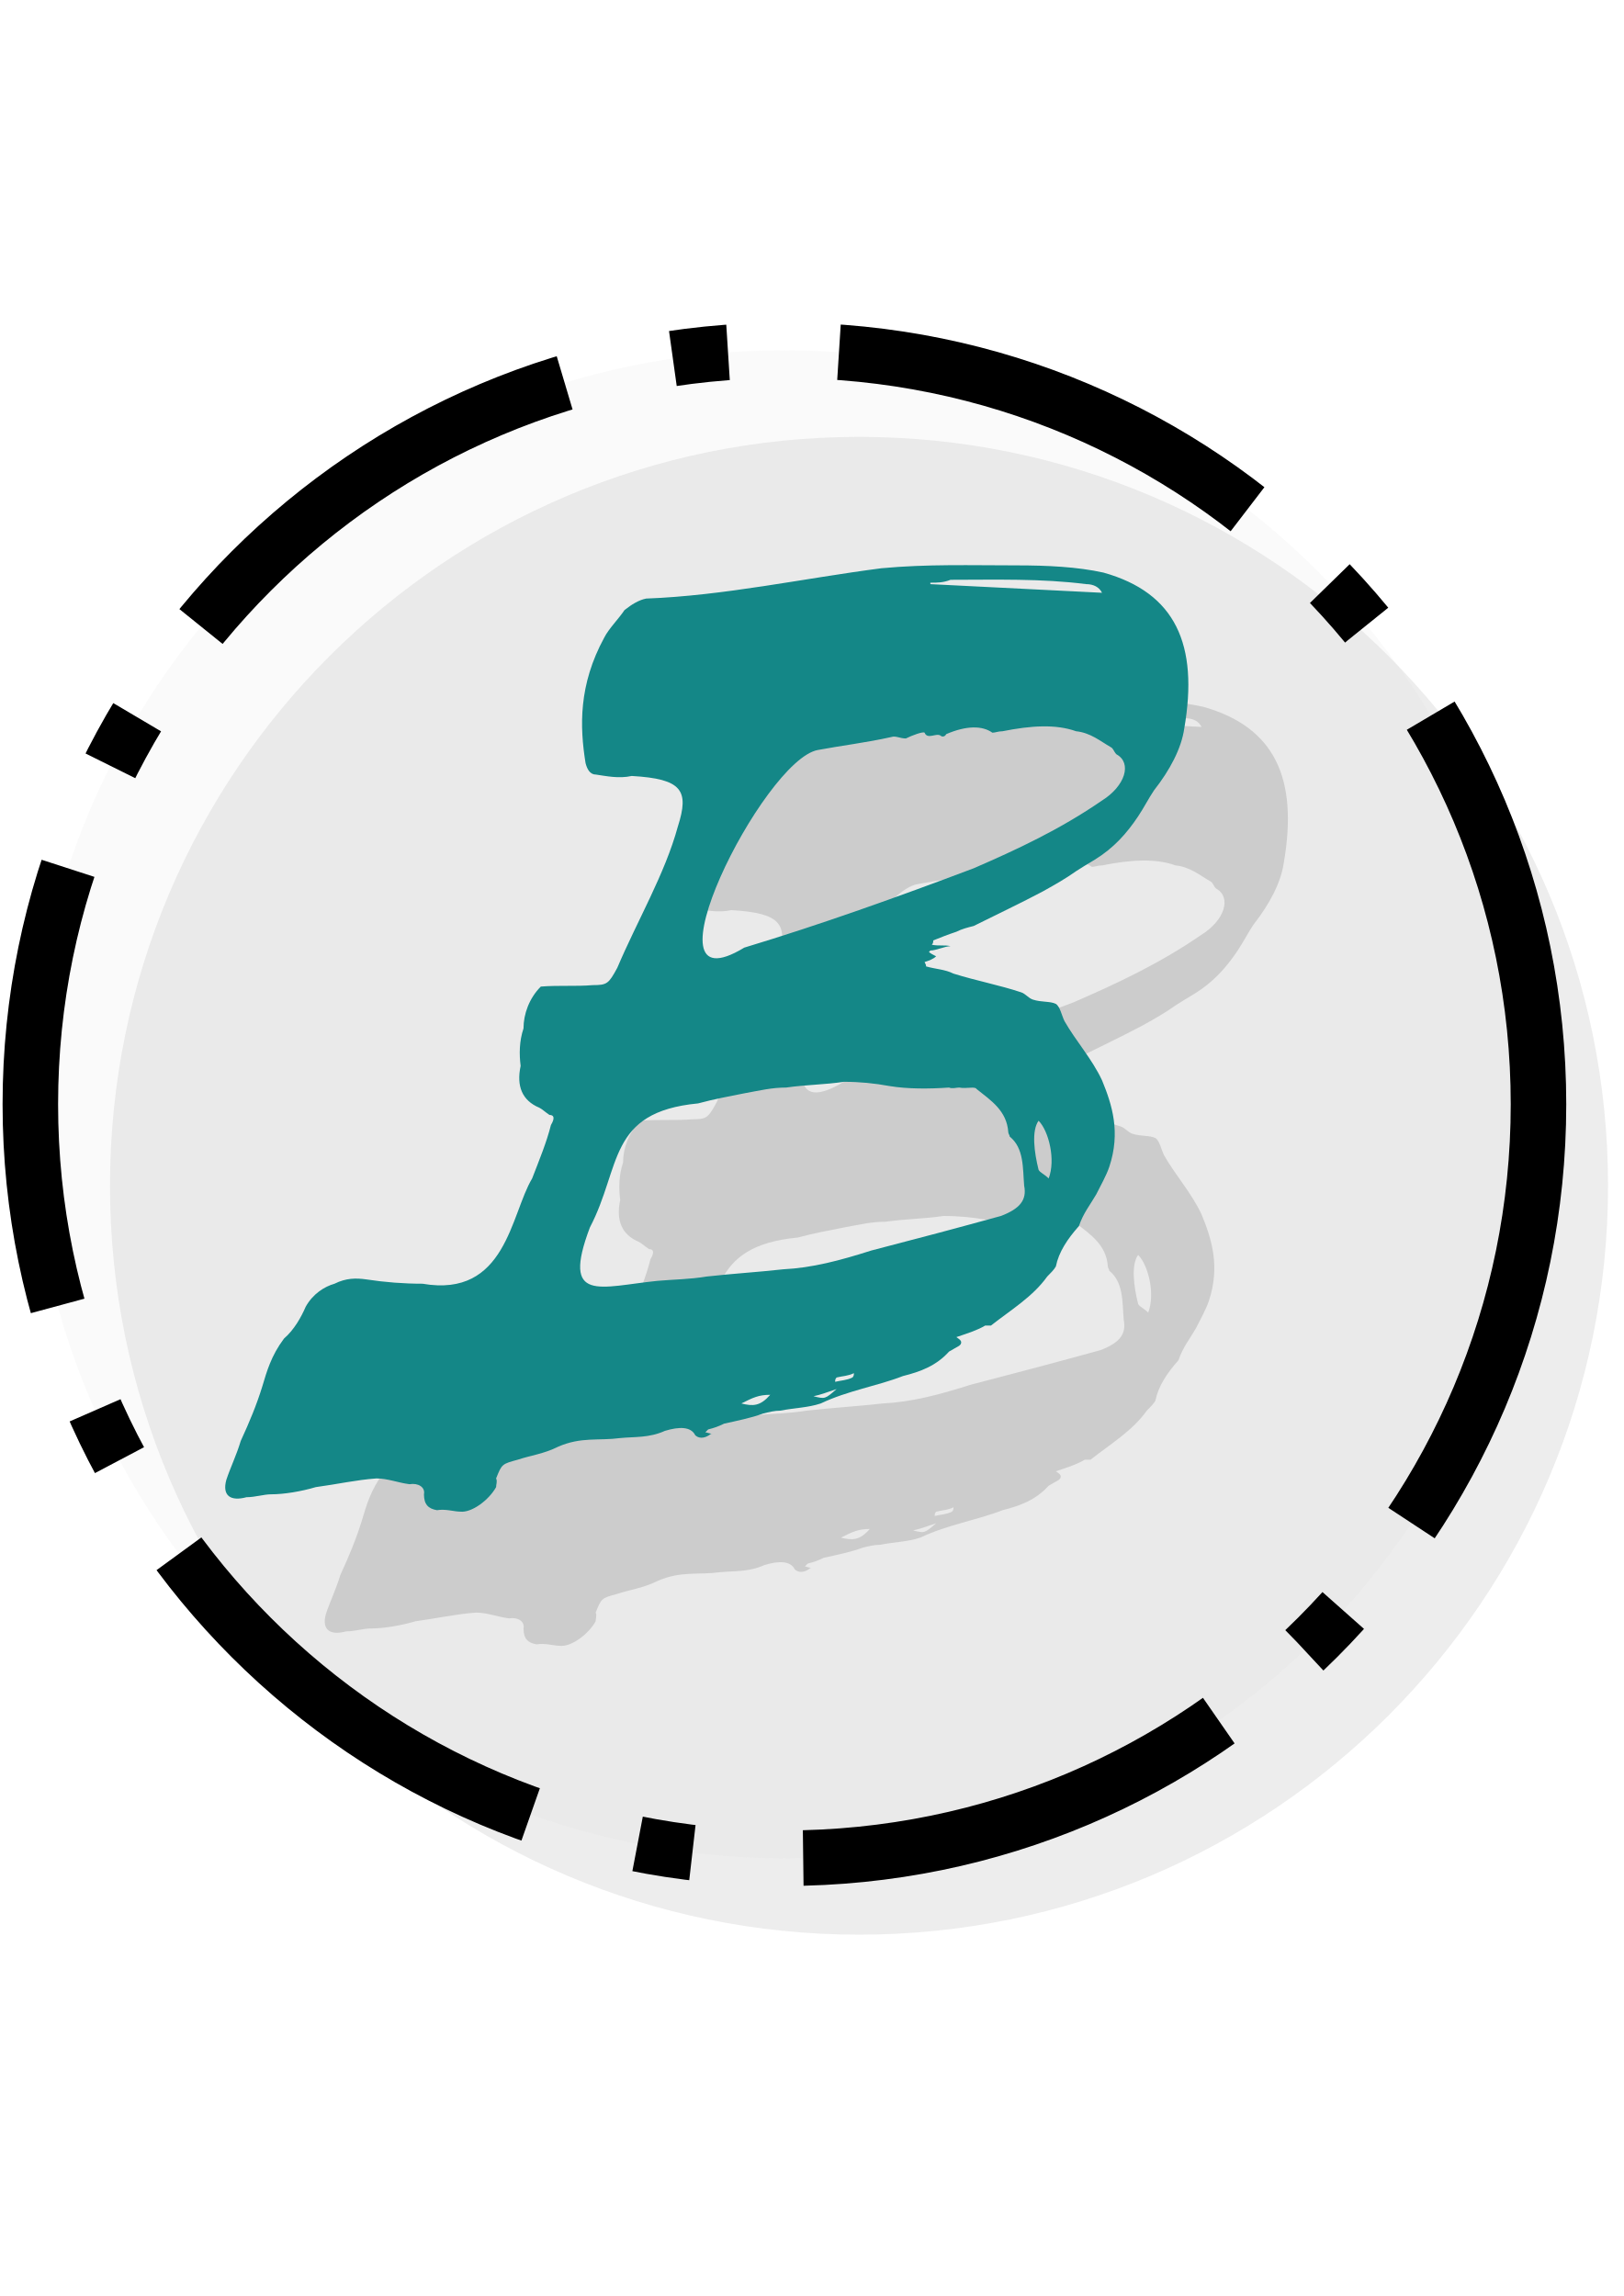
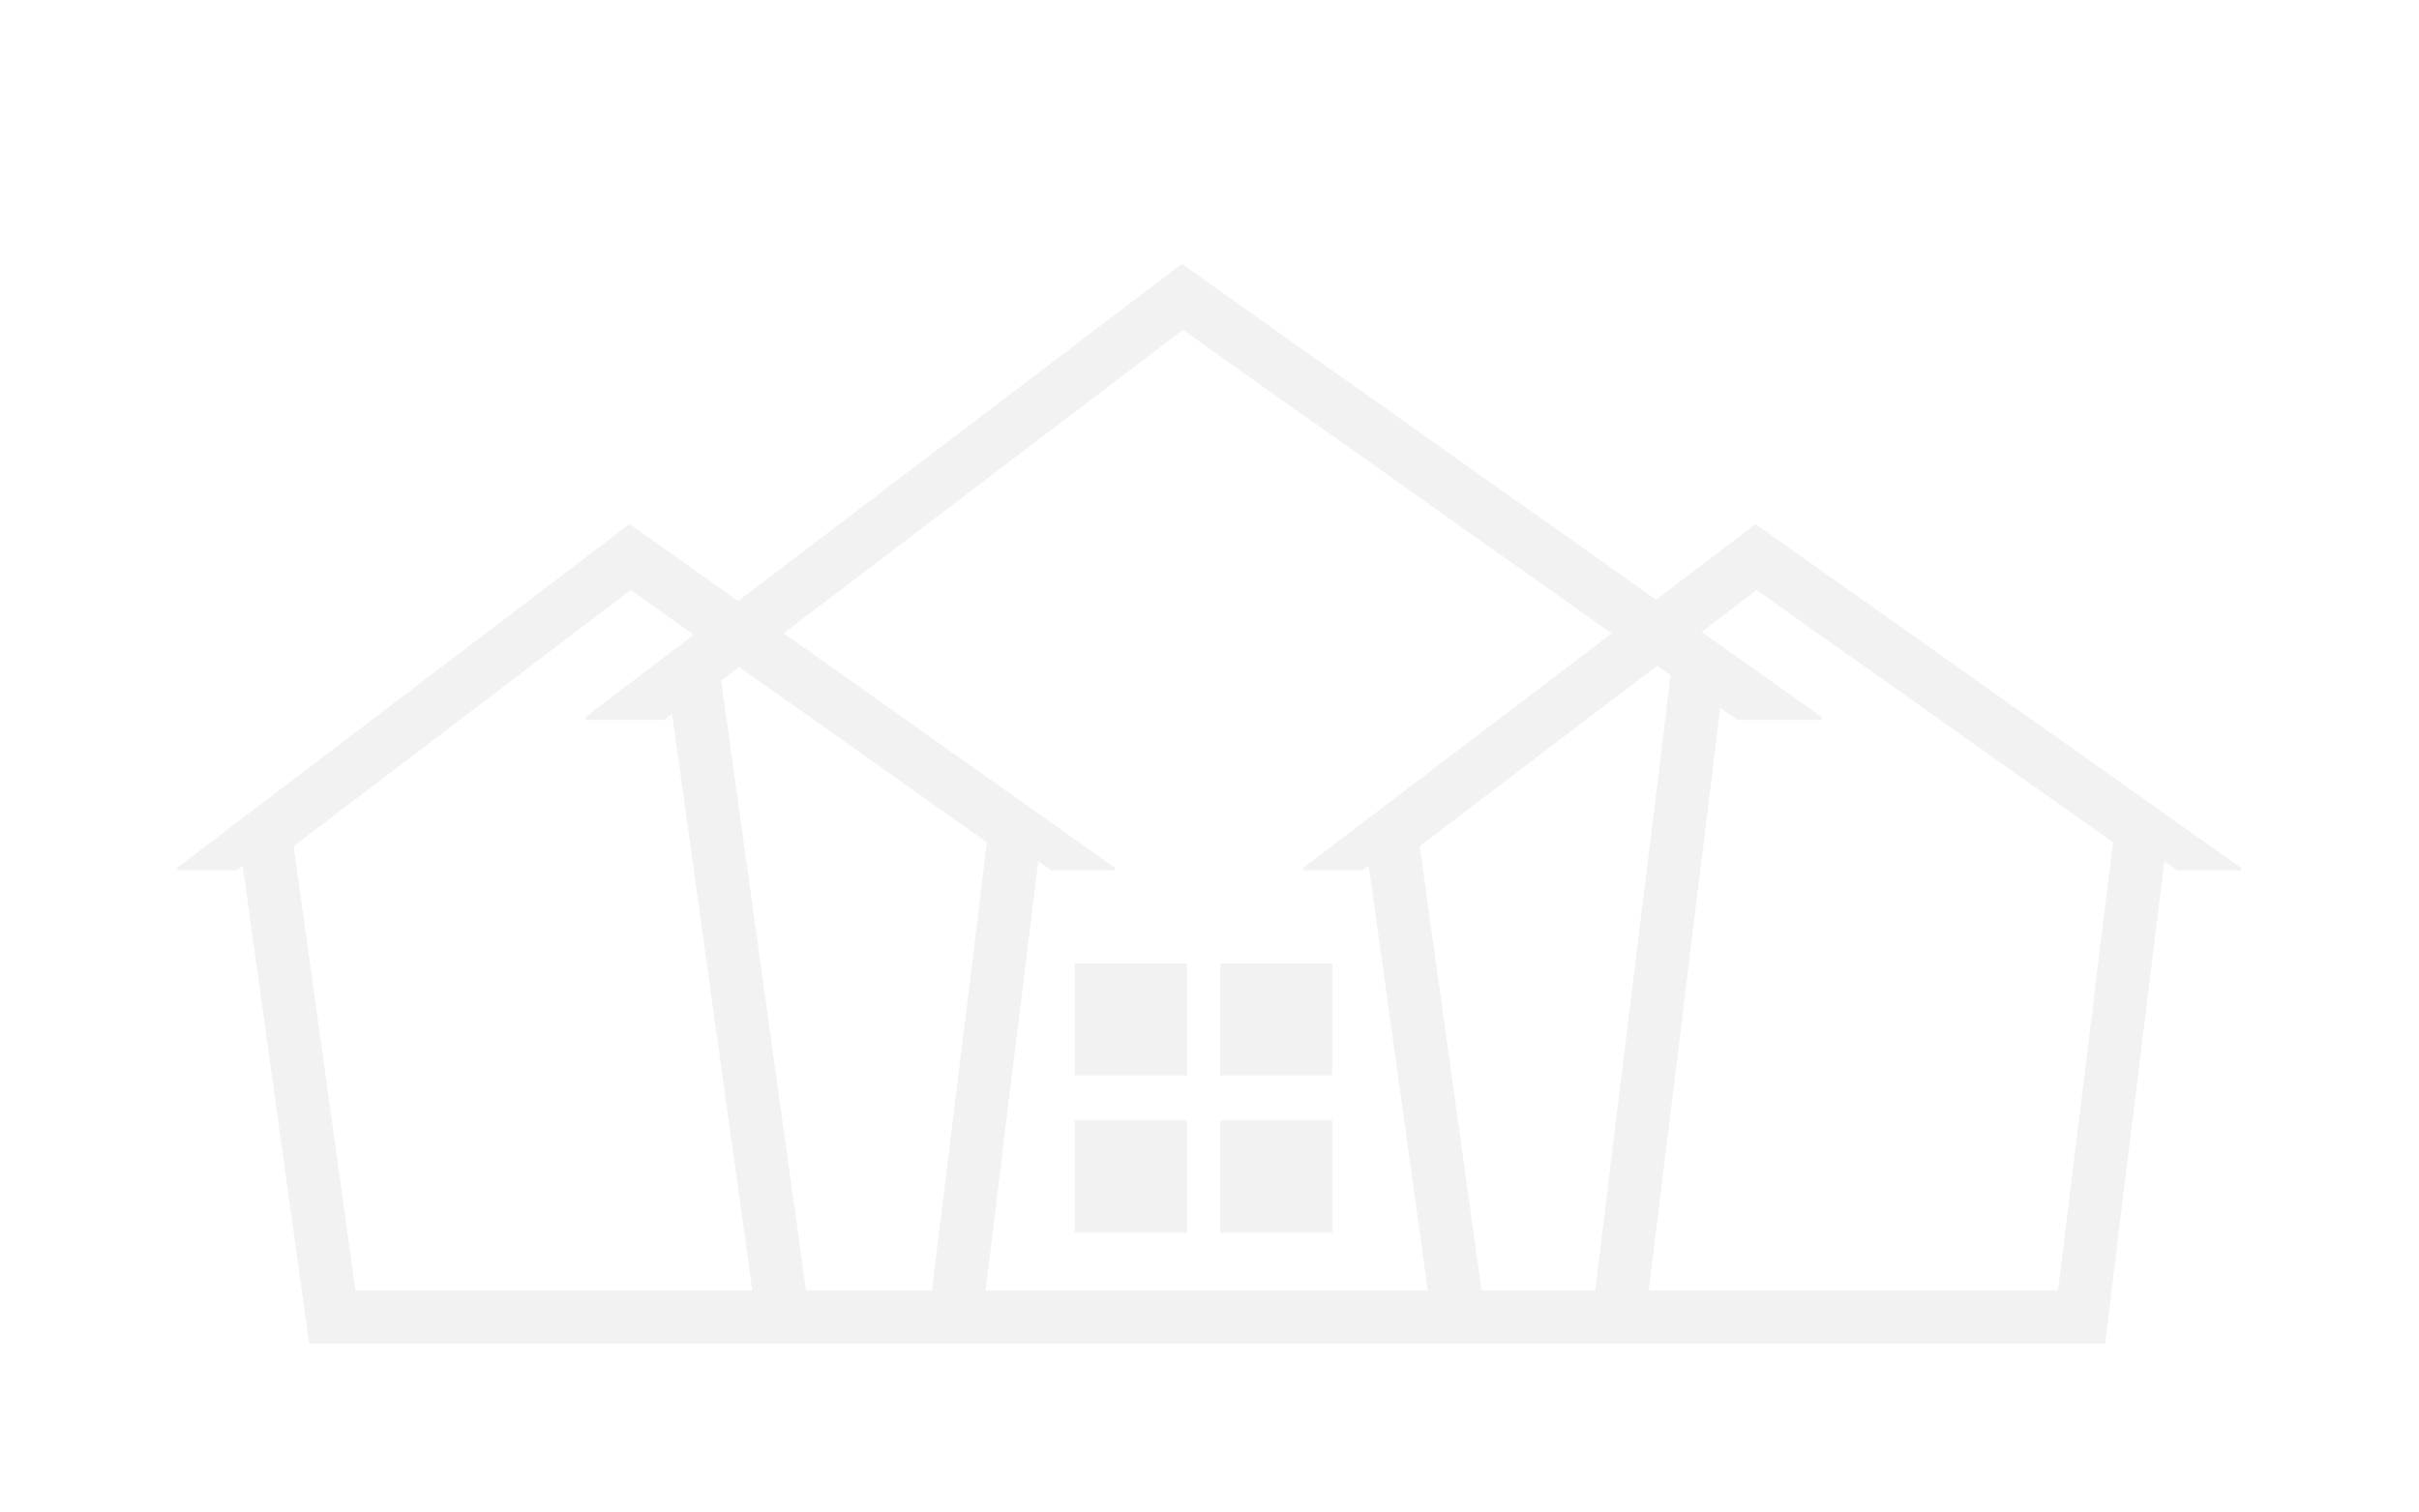
- <svg xmlns="http://www.w3.org/2000/svg" width="210mm" height="297mm" viewBox="0 0 210 297" version="1.1" id="svg3727">
-   <defs id="defs3721">
-     <clipPath clipPathUnits="userSpaceOnUse" id="clipPath3514">
-       <path d="m 1525.77,1637.28 c -32.95,38.13 -59.17,80.93 -77.96,128.88 -9.38,23.88 -17.2,48.75 -22.86,74.55 -5.63,25.79 -9.47,52.36 -11.58,79.37 -4.45,54.01 -0.83,109.95 7.9,165.28 9.34,55.35 24.02,110.26 43.81,162.94 19.45,52.78 43.83,103.31 71.17,150.64 13.97,23.9 27.81,45.85 42.96,67.01 15.07,21.18 31.01,41.42 47.55,60.51 66.17,76.56 141.94,133.45 211.79,162.05 15.51,6.51 29.66,11.36 42.61,15.61 6.46,1.74 12.65,3.98 18.51,5.3 2.95,0.81 5.82,1.62 8.62,2.39 2.8,0.65 5.53,1.29 8.17,1.9 21.28,5.17 38.32,8.14 51.38,12.14 6.48,1.61 11.95,3.62 16.38,5.99 1.02,0.61 2.18,1.19 3.49,1.69 1.22,0.53 2.33,1.1 3.34,1.7 2.04,1.2 3.68,2.51 4.93,3.94 l 0.28,0.5 c 1.01,-0.02 2.01,0.04 3.02,0.01 11.86,1.85 20.36,14.69 27.41,30.27 -17.65,5.8 -35.75,9.28 -54.06,10.89 -3.81,2.59 -7.96,5.17 -12.68,7.94 -1.11,0.59 -2.49,1.13 -3.66,1.72 22.77,2.58 45.45,2.79 68.21,-1.94 2.87,-0.93 5.79,-1.89 8.72,-2.84 1.12,2.96 2.16,5.88 3.19,8.78 21.04,-3.14 52.62,-4.22 91.09,-7.97 40.9,-3.88 89.39,-10.93 139.44,-23.51 50.13,-12.23 101.21,-31.28 147.44,-53.99 46.23,-22.77 86.77,-50.42 117.61,-76.97 42.03,-37.07 78.85,-79.48 110.12,-125.27 15.19,-23.34 29.58,-47.33 42.06,-72.53 12.19,-25.35 23.87,-51.1 32.91,-78.11 37.69,-107.28 49.5,-226.27 34.84,-341.51 -14.36,-115.26 -55.8,-226.63 -119.86,-317.42 -16.02,-22.67 -33.1,-44.34 -51.86,-64.1 -8.98,-10.22 -19.11,-19.46 -28.72,-29.07 -4.99,-4.64 -10.18,-9.07 -15.23,-13.62 l -7.61,-6.79 -7.97,-6.4 c -20.79,-17.51 -43.38,-32.85 -66.21,-47.4 -23,-14.36 -47.06,-26.93 -71.4,-38.44 -142.19,-66.05 -306.44,-89.7 -460.72,-65.78 -77.08,11.95 -151.51,35.85 -218.76,71.7 -68.58,36.65 -130.22,84.06 -177.81,139.96 z M 1729.5,2909.7 c -2.4,-0.9 -4.74,-1.88 -7.13,-2.81 -6.98,-1.06 -13.88,-2.26 -20.96,-3.17 9.42,2.02 18.75,3.99 28.09,5.98 z m 668.33,-143.88 c 31.91,-15.2 63.03,-32.01 92.35,-51.42 29.36,-19.31 57.33,-40.5 83.59,-63.46 26.21,-23.03 50.29,-48.17 72.5,-74.64 5.38,-6.77 11.17,-13.2 16.23,-20.18 l 15.39,-20.77 c 9.6,-14.33 19.4,-28.51 27.97,-43.52 44.91,-73.83 75.05,-156.53 90.31,-241.64 15.29,-85.15 15.86,-172.73 2.69,-257.27 -13.16,-84.55 -40.12,-166.14 -79.45,-239.38 -39.31,-73.35 -90.86,-137.72 -151.99,-189.38 61.65,53.73 112.8,119.75 151.53,194.02 38.72,74.17 64.88,156.02 77.51,240.24 12.65,84.23 11.84,170.91 -3.12,254.97 -14.93,84.04 -44.14,165.46 -87.48,238.44 -8.74,14.95 -18.72,29.06 -28.52,43.31 l -15.66,20.65 c -5.19,6.92 -11.05,13.32 -16.52,20.03 -22.59,26.3 -47.14,51.13 -73.71,73.93 -53.38,45.27 -113.56,83.59 -178.5,112.45 -64.68,29.41 -133.92,49.3 -204.41,60.55 -35.31,5.41 -70.97,8.29 -106.64,8.96 -8.9,-0.04 -17.85,0.43 -26.74,0.03 l -9.74,-0.32 c 0.42,3.54 0.71,7.14 0.9,10.77 121.13,1.87 242.68,-25.12 351.51,-76.37 z m 542.5,-276.51 c 39.72,-94.27 62.91,-192.92 71.55,-291.31 8.31,-98.46 2.28,-196.78 -17.02,-292.07 -19.15,-95.32 -52.61,-187.55 -99,-273.3 -23.25,-42.85 -49.83,-84.05 -79.74,-122.91 -30.05,-38.77 -63.51,-75.2 -99.38,-108.35 -71.84,-66.4 -153.59,-120.71 -241,-161.31 -87.37,-40.76 -180.05,-68.96 -275.11,-84.06 -95.09,-14.9 -192.59,-17 -289.71,-5.2 -97.09,11.7 -193.8,38.4 -285.5,80.43 7.22,0.99 24.69,-1.69 -0.02,13.46 93.01,-40.09 190,-64.79 286.97,-75.39 97.01,-10.7 194.06,-7.9 288.73,7.2 94.71,15.1 186.99,43.4 274.06,84.11 86.95,40.77 168.88,94.37 240.1,161.32 71.53,66.79 131.51,146.33 176.98,232.55 45.4,86.43 76.76,179.68 93.92,275.71 17.2,96.03 19.93,195.08 6.79,293.23 -13.04,98.05 -41.9,195.43 -88.16,285.91 5.44,2.63 16.27,7.88 21.82,10.56 -31.54,66.28 -71.09,129.87 -119.28,187.11 -47.57,57.56 -102.8,108.08 -162.53,151.93 -120,87.03 -258.74,146.41 -405.56,173.78 -61.24,10.32 -119.54,11.43 -172.74,6.28 -53.24,-5.13 -101.36,-16.5 -143.63,-30.77 108.4,12.65 217.93,6.27 323.64,-17.06 105.71,-23.38 207.91,-63.72 301.37,-120.61 93.3,-56.93 177.81,-131 244.99,-220.06 67.25,-89.01 115.34,-191.07 143.73,-297.23 28.55,-106.25 37.59,-216.7 28.61,-325.29 -8.98,-108.6 -35.96,-215.68 -80.89,-315.17 -44.77,-99.36 -108.19,-191.39 -187.53,-266.58 -78.94,-75.25 -171.45,-133.69 -269.39,-174.52 41.11,17.78 81.75,38.9 121.1,63.48 39.31,24.62 77.2,52.9 112.89,84.41 71.52,62.9 133.17,140.14 179.83,224.44 47.02,84.31 79.64,175.68 98.93,267.93 19.28,92.32 25.64,185.63 20.18,275.71 -4.48,64.28 -16.05,127.53 -33.73,188.59 -17.74,61.05 -42.66,119.63 -73.28,174.63 -30.47,55.05 -67.99,106.1 -110.04,151.71 -42.1,45.56 -88.49,86.25 -138.32,120.93 -99.63,69.43 -210.42,118.33 -325.78,145.92 -97.81,23.48 -199.08,32.63 -300.59,25.32 -8.86,2.79 -21.36,0.81 -34.55,-3 l -1.3,-0.36 c -6.21,-0.7 -12.41,-1.19 -18.62,-2 -12.93,-1.65 -25.97,-3.13 -38.93,-5.57 -6.83,-1.18 -13.68,-2.33 -20.51,-3.58 -31.48,-1.13 -63.05,-7.2 -94.08,-15.13 -40.68,-10.43 -80.26,-24.2 -120.64,-33.81 -58.46,-15.21 -107.47,-51.53 -151.91,-90.75 -14.61,-14.69 -30.53,-27.03 -47.88,-41.16 -17.23,-13.91 -35.38,-28.6 -52.82,-45.51 -17.39,-16.88 -34.1,-36.11 -47.48,-58.03 -13.37,-21.83 -23.23,-46.47 -26.66,-71.27 -1.35,-10.98 -0.18,-21.07 2.04,-29.05 0.36,-1.18 0.95,-2.06 1.36,-3.17 -3.53,-5.51 -7.46,-11.6 -11.72,-18.23 -4.21,-6.93 -8.74,-14.39 -13.48,-22.22 -4.83,-7.77 -9.4,-16.16 -14.26,-24.62 -4.9,-8.44 -9.65,-17.19 -14.28,-26.01 -18.76,-35.13 -35.65,-71.19 -45.84,-95.68 -15.26,-35.8 -28.87,-72.28 -40.7,-109.38 -11.67,-37.16 -21.57,-74.93 -29.54,-113.22 -16.08,-76.54 -23.82,-155.5 -21.84,-235.32 1.8,-79.76 14.77,-160.64 39.7,-238.79 24.7,-78.18 63.53,-153.14 112.52,-219.28 48.97,-66.08 107.61,-122.22 170.82,-169.44 31.65,-23.62 64.65,-44.82 98.52,-64.01 8.38,-4.88 17.12,-9.43 25.87,-13.96 8.77,-4.46 17.39,-9.27 26.3,-13.37 17.78,-8.34 35.55,-16.65 53.75,-23.85 145.14,-59 301.31,-80.5 453.41,-68.9 152.16,11.8 301.61,56.3 435.29,133.32 33.53,19.04 65.54,40.93 96.72,63.95 30.91,23.5 60.5,48.9 88.55,76.09 55.74,54.86 104.78,117.14 144.12,184.08 79.27,133.96 124.22,284.95 135.02,438.49 10.52,153.49 -12.71,311.09 -75.21,457.28 z" id="path3512" />
+ <svg xmlns="http://www.w3.org/2000/svg" id="svg625" version="1.1" viewBox="0 0 80 50" height="50mm" width="80mm">
+   <defs id="defs619">
+     <clipPath clipPathUnits="userSpaceOnUse" id="clipPath470">
+       <path d="m 4123.82,1280.43 h 85.97 l 0.32,2.83 -655.67,413.78 -610.9,-413.78 0.36,-2.83 h 80.04 l 530.5,359.31 z" id="path468" />
    </clipPath>
-     <linearGradient x1="0" y1="0" x2="1" y2="0" gradientUnits="userSpaceOnUse" gradientTransform="matrix(1883.33,0,0,-1883.33,1134.65,2087.52)" spreadMethod="pad" id="linearGradient3520">
-       <stop style="stop-opacity:1;stop-color:#ffd7c9" offset="0" id="stop3516" />
-       <stop style="stop-opacity:1;stop-color:#ffeee5" offset="1" id="stop3518" />
+     <linearGradient x1="0" y1="0" x2="1" y2="0" gradientUnits="userSpaceOnUse" gradientTransform="matrix(1266.56,0,0,-1266.56,2943.54,1488.73)" spreadMethod="pad" id="linearGradient476">
+       <stop style="stop-opacity:1;stop-color:#77bcb4" offset="0" id="stop472" />
+       <stop style="stop-opacity:1;stop-color:#499edc" offset="1" id="stop474" />
    </linearGradient>
-     <clipPath clipPathUnits="userSpaceOnUse" id="clipPath3514-3">
-       <path d="m 1525.77,1637.28 c -32.95,38.13 -59.17,80.93 -77.96,128.88 -9.38,23.88 -17.2,48.75 -22.86,74.55 -5.63,25.79 -9.47,52.36 -11.58,79.37 -4.45,54.01 -0.83,109.95 7.9,165.28 9.34,55.35 24.02,110.26 43.81,162.94 19.45,52.78 43.83,103.31 71.17,150.64 13.97,23.9 27.81,45.85 42.96,67.01 15.07,21.18 31.01,41.42 47.55,60.51 66.17,76.56 141.94,133.45 211.79,162.05 15.51,6.51 29.66,11.36 42.61,15.61 6.46,1.74 12.65,3.98 18.51,5.3 2.95,0.81 5.82,1.62 8.62,2.39 2.8,0.65 5.53,1.29 8.17,1.9 21.28,5.17 38.32,8.14 51.38,12.14 6.48,1.61 11.95,3.62 16.38,5.99 1.02,0.61 2.18,1.19 3.49,1.69 1.22,0.53 2.33,1.1 3.34,1.7 2.04,1.2 3.68,2.51 4.93,3.94 l 0.28,0.5 c 1.01,-0.02 2.01,0.04 3.02,0.01 11.86,1.85 20.36,14.69 27.41,30.27 -17.65,5.8 -35.75,9.28 -54.06,10.89 -3.81,2.59 -7.96,5.17 -12.68,7.94 -1.11,0.59 -2.49,1.13 -3.66,1.72 22.77,2.58 45.45,2.79 68.21,-1.94 2.87,-0.93 5.79,-1.89 8.72,-2.84 1.12,2.96 2.16,5.88 3.19,8.78 21.04,-3.14 52.62,-4.22 91.09,-7.97 40.9,-3.88 89.39,-10.93 139.44,-23.51 50.13,-12.23 101.21,-31.28 147.44,-53.99 46.23,-22.77 86.77,-50.42 117.61,-76.97 42.03,-37.07 78.85,-79.48 110.12,-125.27 15.19,-23.34 29.58,-47.33 42.06,-72.53 12.19,-25.35 23.87,-51.1 32.91,-78.11 37.69,-107.28 49.5,-226.27 34.84,-341.51 -14.36,-115.26 -55.8,-226.63 -119.86,-317.42 -16.02,-22.67 -33.1,-44.34 -51.86,-64.1 -8.98,-10.22 -19.11,-19.46 -28.72,-29.07 -4.99,-4.64 -10.18,-9.07 -15.23,-13.62 l -7.61,-6.79 -7.97,-6.4 c -20.79,-17.51 -43.38,-32.85 -66.21,-47.4 -23,-14.36 -47.06,-26.93 -71.4,-38.44 -142.19,-66.05 -306.44,-89.7 -460.72,-65.78 -77.08,11.95 -151.51,35.85 -218.76,71.7 -68.58,36.65 -130.22,84.06 -177.81,139.96 z M 1729.5,2909.7 c -2.4,-0.9 -4.74,-1.88 -7.13,-2.81 -6.98,-1.06 -13.88,-2.26 -20.96,-3.17 9.42,2.02 18.75,3.99 28.09,5.98 z m 668.33,-143.88 c 31.91,-15.2 63.03,-32.01 92.35,-51.42 29.36,-19.31 57.33,-40.5 83.59,-63.46 26.21,-23.03 50.29,-48.17 72.5,-74.64 5.38,-6.77 11.17,-13.2 16.23,-20.18 l 15.39,-20.77 c 9.6,-14.33 19.4,-28.51 27.97,-43.52 44.91,-73.83 75.05,-156.53 90.31,-241.64 15.29,-85.15 15.86,-172.73 2.69,-257.27 -13.16,-84.55 -40.12,-166.14 -79.45,-239.38 -39.31,-73.35 -90.86,-137.72 -151.99,-189.38 61.65,53.73 112.8,119.75 151.53,194.02 38.72,74.17 64.88,156.02 77.51,240.24 12.65,84.23 11.84,170.91 -3.12,254.97 -14.93,84.04 -44.14,165.46 -87.48,238.44 -8.74,14.95 -18.72,29.06 -28.52,43.31 l -15.66,20.65 c -5.19,6.92 -11.05,13.32 -16.52,20.03 -22.59,26.3 -47.14,51.13 -73.71,73.93 -53.38,45.27 -113.56,83.59 -178.5,112.45 -64.68,29.41 -133.92,49.3 -204.41,60.55 -35.31,5.41 -70.97,8.29 -106.64,8.96 -8.9,-0.04 -17.85,0.43 -26.74,0.03 l -9.74,-0.32 c 0.42,3.54 0.71,7.14 0.9,10.77 121.13,1.87 242.68,-25.12 351.51,-76.37 z m 542.5,-276.51 c 39.72,-94.27 62.91,-192.92 71.55,-291.31 8.31,-98.46 2.28,-196.78 -17.02,-292.07 -19.15,-95.32 -52.61,-187.55 -99,-273.3 -23.25,-42.85 -49.83,-84.05 -79.74,-122.91 -30.05,-38.77 -63.51,-75.2 -99.38,-108.35 -71.84,-66.4 -153.59,-120.71 -241,-161.31 -87.37,-40.76 -180.05,-68.96 -275.11,-84.06 -95.09,-14.9 -192.59,-17 -289.71,-5.2 -97.09,11.7 -193.8,38.4 -285.5,80.43 7.22,0.99 24.69,-1.69 -0.02,13.46 93.01,-40.09 190,-64.79 286.97,-75.39 97.01,-10.7 194.06,-7.9 288.73,7.2 94.71,15.1 186.99,43.4 274.06,84.11 86.95,40.77 168.88,94.37 240.1,161.32 71.53,66.79 131.51,146.33 176.98,232.55 45.4,86.43 76.76,179.68 93.92,275.71 17.2,96.03 19.93,195.08 6.79,293.23 -13.04,98.05 -41.9,195.43 -88.16,285.91 5.44,2.63 16.27,7.88 21.82,10.56 -31.54,66.28 -71.09,129.87 -119.28,187.11 -47.57,57.56 -102.8,108.08 -162.53,151.93 -120,87.03 -258.74,146.41 -405.56,173.78 -61.24,10.32 -119.54,11.43 -172.74,6.28 -53.24,-5.13 -101.36,-16.5 -143.63,-30.77 108.4,12.65 217.93,6.27 323.64,-17.06 105.71,-23.38 207.91,-63.72 301.37,-120.61 93.3,-56.93 177.81,-131 244.99,-220.06 67.25,-89.01 115.34,-191.07 143.73,-297.23 28.55,-106.25 37.59,-216.7 28.61,-325.29 -8.98,-108.6 -35.96,-215.68 -80.89,-315.17 -44.77,-99.36 -108.19,-191.39 -187.53,-266.58 -78.94,-75.25 -171.45,-133.69 -269.39,-174.52 41.11,17.78 81.75,38.9 121.1,63.48 39.31,24.62 77.2,52.9 112.89,84.41 71.52,62.9 133.17,140.14 179.83,224.44 47.02,84.31 79.64,175.68 98.93,267.93 19.28,92.32 25.64,185.63 20.18,275.71 -4.48,64.28 -16.05,127.53 -33.73,188.59 -17.74,61.05 -42.66,119.63 -73.28,174.63 -30.47,55.05 -67.99,106.1 -110.04,151.71 -42.1,45.56 -88.49,86.25 -138.32,120.93 -99.63,69.43 -210.42,118.33 -325.78,145.92 -97.81,23.48 -199.08,32.63 -300.59,25.32 -8.86,2.79 -21.36,0.81 -34.55,-3 l -1.3,-0.36 c -6.21,-0.7 -12.41,-1.19 -18.62,-2 -12.93,-1.65 -25.97,-3.13 -38.93,-5.57 -6.83,-1.18 -13.68,-2.33 -20.51,-3.58 -31.48,-1.13 -63.05,-7.2 -94.08,-15.13 -40.68,-10.43 -80.26,-24.2 -120.64,-33.81 -58.46,-15.21 -107.47,-51.53 -151.91,-90.75 -14.61,-14.69 -30.53,-27.03 -47.88,-41.16 -17.23,-13.91 -35.38,-28.6 -52.82,-45.51 -17.39,-16.88 -34.1,-36.11 -47.48,-58.03 -13.37,-21.83 -23.23,-46.47 -26.66,-71.27 -1.35,-10.98 -0.18,-21.07 2.04,-29.05 0.36,-1.18 0.95,-2.06 1.36,-3.17 -3.53,-5.51 -7.46,-11.6 -11.72,-18.23 -4.21,-6.93 -8.74,-14.39 -13.48,-22.22 -4.83,-7.77 -9.4,-16.16 -14.26,-24.62 -4.9,-8.44 -9.65,-17.19 -14.28,-26.01 -18.76,-35.13 -35.65,-71.19 -45.84,-95.68 -15.26,-35.8 -28.87,-72.28 -40.7,-109.38 -11.67,-37.16 -21.57,-74.93 -29.54,-113.22 -16.08,-76.54 -23.82,-155.5 -21.84,-235.32 1.8,-79.76 14.77,-160.64 39.7,-238.79 24.7,-78.18 63.53,-153.14 112.52,-219.28 48.97,-66.08 107.61,-122.22 170.82,-169.44 31.65,-23.62 64.65,-44.82 98.52,-64.01 8.38,-4.88 17.12,-9.43 25.87,-13.96 8.77,-4.46 17.39,-9.27 26.3,-13.37 17.78,-8.34 35.55,-16.65 53.75,-23.85 145.14,-59 301.31,-80.5 453.41,-68.9 152.16,11.8 301.61,56.3 435.29,133.32 33.53,19.04 65.54,40.93 96.72,63.95 30.91,23.5 60.5,48.9 88.55,76.09 55.74,54.86 104.78,117.14 144.12,184.08 79.27,133.96 124.22,284.95 135.02,438.49 10.52,153.49 -12.71,311.09 -75.21,457.28 z" id="path3512-6" />
+     <clipPath clipPathUnits="userSpaceOnUse" id="clipPath486">
+       <path d="m 4132.67,1429.78 -64.54,-447.94 h 46.61 l 57.37,423.75" id="path484" />
    </clipPath>
+     <linearGradient x1="0" y1="0" x2="1" y2="0" gradientUnits="userSpaceOnUse" gradientTransform="matrix(103.984,0,0,-103.984,4068.13,1205.8)" spreadMethod="pad" id="linearGradient492">
+       <stop style="stop-opacity:1;stop-color:#77bcb4" offset="0" id="stop488" />
+       <stop style="stop-opacity:1;stop-color:#499edc" offset="1" id="stop490" />
+     </linearGradient>
+     <clipPath clipPathUnits="userSpaceOnUse" id="clipPath502">
+       <path d="m 3020.99,1429.78 64.54,-447.94 h -46.61 l -57.38,423.75" id="path500" />
+     </clipPath>
+     <linearGradient x1="0" y1="0" x2="1" y2="0" gradientUnits="userSpaceOnUse" gradientTransform="matrix(-103.984,0,0,-103.984,3085.53,1205.8)" spreadMethod="pad" id="linearGradient508">
+       <stop style="stop-opacity:1;stop-color:#77bcb4" offset="0" id="stop504" />
+       <stop style="stop-opacity:1;stop-color:#499edc" offset="1" id="stop506" />
+     </linearGradient>
+     <clipPath clipPathUnits="userSpaceOnUse" id="clipPath518">
+       <path d="m 3563.02,1457.46 v 38.02 h 38.01 c -2.74,-19.68 -18.32,-35.27 -38.01,-38.02 z m -50.39,38.02 h 38 v -38.02 c -19.68,2.75 -35.27,18.34 -38,38.02 z m 38,50.4 v -38.02 h -38 c 2.73,19.69 18.32,35.26 38,38.02 z m 50.4,-38.02 h -38.01 v 38.02 c 19.69,-2.76 35.27,-18.33 38.01,-38.02 z m -44.2,49.49 c -30.71,0 -55.69,-24.98 -55.69,-55.68 0,-30.7 24.98,-55.68 55.69,-55.68 30.7,0 55.68,24.98 55.68,55.68 0,30.7 -24.98,55.68 -55.68,55.68 z" id="path516" />
+     </clipPath>
+     <linearGradient x1="0" y1="0" x2="1" y2="0" gradientUnits="userSpaceOnUse" gradientTransform="matrix(111.367,0,0,-111.367,3501.14,1501.67)" spreadMethod="pad" id="linearGradient524">
+       <stop style="stop-opacity:1;stop-color:#77bcb4" offset="0" id="stop520" />
+       <stop style="stop-opacity:1;stop-color:#499edc" offset="1" id="stop522" />
+     </linearGradient>
+     <clipPath clipPathUnits="userSpaceOnUse" id="clipPath272">
+       <path d="m 4071.32,2705.47 -29.6,-241.17 H 3815.3 l 39.56,322.36 9.4,-6.66 h 46.41 l 0.17,1.72 -66.32,46.97 30.49,23.18 197.14,-139.61 z m -348.5,-241.17 -33.29,239.12 -0.94,6.75 131.36,99.85 7.48,-5.29 -1.78,-14.49 -40.01,-325.94 z m -274.42,0 29.16,237.58 7.13,-5.05 h 35.22 l 0.13,1.31 -183.34,129.84 220.86,167.87 237.22,-168 -170.66,-129.71 0.15,-1.31 h 32.79 l 3.32,2.53 32.72,-235.06 z m -99.3,0 -44.97,323.09 -1.99,14.32 10,7.6 137.04,-97.05 -0.84,-6.79 -29.6,-241.17 z m -249.26,0 -33.28,239.12 -0.94,6.75 186.41,141.7 34.92,-24.73 -59.74,-45.42 0.18,-1.72 h 43.22 l 4.37,3.33 44.4,-319.03 z m 774.55,424.08 -55.05,-41.86 -262.4,185.83 -245.42,-186.54 -60.09,42.57 -250.29,-190.24 0.15,-1.31 h 32.79 l 3.32,2.53 36.82,-264.51 h 249.27 121.3 252.41 114.49 256.07 l 32.78,267.03 7.13,-5.05 h 35.22 l 0.13,1.31 z" id="path270" />
+     </clipPath>
+     <linearGradient x1="0" y1="0" x2="1" y2="0" gradientUnits="userSpaceOnUse" gradientTransform="matrix(1141.88,0,0,-1141.88,3001.14,2733.6)" spreadMethod="pad" id="linearGradient278">
+       <stop style="stop-opacity:1;stop-color:#77bcb4" offset="0" id="stop274" />
+       <stop style="stop-opacity:1;stop-color:#499edc" offset="1" id="stop276" />
+     </linearGradient>
+     <clipPath clipPathUnits="userSpaceOnUse" id="clipPath298">
+       <path d="m 3559.84,2583.33 h -62.05 v 62.05 h 62.05 z" id="path296" />
+     </clipPath>
+     <linearGradient x1="0" y1="0" x2="1" y2="0" gradientUnits="userSpaceOnUse" gradientTransform="matrix(62.0508,0,0,-62.0508,3497.79,2614.36)" spreadMethod="pad" id="linearGradient304">
+       <stop style="stop-opacity:1;stop-color:#77bcb4" offset="0" id="stop300" />
+       <stop style="stop-opacity:1;stop-color:#499edc" offset="1" id="stop302" />
+     </linearGradient>
+     <clipPath clipPathUnits="userSpaceOnUse" id="clipPath314">
+       <path d="m 3640.25,2583.33 h -62.05 v 62.05 h 62.05 z" id="path312" />
+     </clipPath>
+     <linearGradient x1="0" y1="0" x2="1" y2="0" gradientUnits="userSpaceOnUse" gradientTransform="matrix(62.0508,0,0,-62.0508,3578.2,2614.36)" spreadMethod="pad" id="linearGradient320">
+       <stop style="stop-opacity:1;stop-color:#77bcb4" offset="0" id="stop316" />
+       <stop style="stop-opacity:1;stop-color:#499edc" offset="1" id="stop318" />
+     </linearGradient>
+     <clipPath clipPathUnits="userSpaceOnUse" id="clipPath330">
+       <path d="m 3559.84,2496.28 h -62.05 v 62.05 h 62.05 z" id="path328" />
+     </clipPath>
+     <linearGradient x1="0" y1="0" x2="1" y2="0" gradientUnits="userSpaceOnUse" gradientTransform="matrix(62.0508,0,0,-62.0508,3497.79,2527.31)" spreadMethod="pad" id="linearGradient336">
+       <stop style="stop-opacity:1;stop-color:#77bcb4" offset="0" id="stop332" />
+       <stop style="stop-opacity:1;stop-color:#499edc" offset="1" id="stop334" />
+     </linearGradient>
+     <clipPath clipPathUnits="userSpaceOnUse" id="clipPath346">
+       <path d="m 3640.25,2496.28 h -62.05 v 62.05 h 62.05 z" id="path344" />
+     </clipPath>
+     <linearGradient x1="0" y1="0" x2="1" y2="0" gradientUnits="userSpaceOnUse" gradientTransform="matrix(62.0508,0,0,-62.0508,3578.2,2527.31)" spreadMethod="pad" id="linearGradient352">
+       <stop style="stop-opacity:1;stop-color:#77bcb4" offset="0" id="stop348" />
+       <stop style="stop-opacity:1;stop-color:#499edc" offset="1" id="stop350" />
+     </linearGradient>
  </defs>
  <g id="layer1">
-     <circle style="opacity:1;fill:#e6e6e6;fill-opacity:0.716;stroke-width:0.361" id="path1075" cx="111.101" cy="153.386" r="96.873" />
-     <path d="m 147.198,168.671 c 0.185,0.375 0.746,0.561 1.305,1.121 0.934,-2.428 0,-6.158 -1.305,-7.465 -0.933,1.307 -0.56,4.107 0,6.344 z m -4.293,-76.875 c 0.375,0 0.561,0 0.935,-0.186 -0.375,0.186 -0.561,0.186 -0.935,0.186 z m 10.449,1.121 c -5.784,-0.748 -11.754,-0.562 -17.54,-0.562 -0.934,0.373 -1.68,0.373 -2.612,0.373 v 0.189 c 7.276,0.371 14.741,0.744 22.204,1.117 -0.373,-0.746 -1.119,-1.117 -2.053,-1.118 z M 120.889,196.1 c 0.746,-0.185 1.492,-0.185 2.239,-0.559 0.187,-0.187 0.187,-0.371 0.187,-0.56 -0.748,0.373 -1.494,0.373 -2.239,0.56 -0.187,0.187 -0.187,0.373 -0.187,0.559 z m 0.187,0.935 c -1.121,0.371 -2.053,0.746 -2.986,0.93 1.492,0.375 1.492,0.375 2.986,-0.93 z m -12.317,1.865 c 1.494,0.371 2.426,0.371 3.733,-1.119 -1.492,0 -2.239,0.371 -3.733,1.119 z m 30.043,-69.226 c 5.598,-2.426 11.194,-5.039 16.606,-8.77 2.985,-1.867 3.918,-4.852 1.865,-5.973 -0.371,-0.373 -0.371,-0.744 -0.746,-0.932 -1.305,-0.746 -2.612,-1.865 -4.477,-2.053 -2.613,-0.934 -5.785,-0.746 -9.516,0 -0.561,0 -0.934,0.187 -1.308,0.187 -1.305,-0.934 -3.358,-0.934 -5.969,0.185 -0.186,0.373 -0.56,0.373 -0.746,0.187 -0.56,-0.373 -1.68,0.559 -2.054,-0.373 -0.186,-0.187 -1.678,0.373 -2.424,0.748 -0.746,0 -1.307,-0.375 -1.867,-0.189 -3.358,0.748 -6.53,1.119 -9.516,1.68 -7.09,1.305 -23.323,33.959 -9.515,25.564 9.889,-2.986 19.779,-6.53 29.668,-10.262 z m -34.521,52.805 c 3.361,-0.373 6.533,-0.562 9.891,-0.933 3.731,-0.187 7.278,-1.119 11.382,-2.426 5.785,-1.494 11.383,-2.986 16.794,-4.479 2.426,-0.932 3.359,-2.051 2.986,-3.92 -0.188,-2.237 0,-4.848 -1.867,-6.342 0,-0.187 -0.185,-0.373 -0.185,-0.56 -0.189,-2.797 -2.24,-4.104 -4.106,-5.598 -0.186,-0.371 -1.307,0 -2.239,-0.185 -0.373,0 -0.933,0.185 -1.308,0 -2.612,0.185 -5.409,0.185 -7.649,-0.185 -2.053,-0.375 -3.918,-0.559 -5.969,-0.559 -2.427,0.371 -4.852,0.371 -7.465,0.744 -1.865,0 -3.359,0.375 -5.411,0.746 -1.867,0.375 -3.918,0.746 -5.973,1.305 -11.755,1.121 -9.889,8.213 -13.993,16.047 -3.732,9.889 1.305,7.651 8.768,6.904 2.053,-0.186 4.107,-0.186 6.344,-0.559 z m -1.491,20.525 c -0.561,-1.121 -2.054,-1.121 -3.92,-0.559 -2.053,0.932 -3.918,0.744 -5.784,0.932 -2.799,0.373 -5.039,-0.187 -8.024,1.119 -1.865,0.934 -3.545,1.119 -5.225,1.68 -2.051,0.559 -2.051,0.559 -2.799,2.424 0.187,0.375 0,0.746 0,1.122 -0.932,1.678 -3.172,3.356 -4.664,3.17 -0.746,0 -1.865,-0.375 -2.985,-0.186 -1.121,-0.189 -1.68,-0.746 -1.68,-2.054 0.186,-0.93 -0.748,-1.492 -1.865,-1.307 -1.494,-0.185 -2.799,-0.746 -4.291,-0.746 -2.615,0.187 -5.039,0.746 -7.838,1.123 -1.867,0.559 -4.106,0.93 -5.784,0.93 -0.933,0 -2.054,0.375 -3.172,0.375 -2.055,0.56 -3.172,-0.186 -2.613,-2.24 0.559,-1.678 1.307,-3.172 1.865,-5.037 1.119,-2.426 2.054,-4.664 2.801,-7.09 0.559,-1.867 1.119,-3.918 2.797,-6.157 1.307,-1.121 2.239,-2.799 2.799,-4.106 0.933,-1.68 2.426,-2.613 3.732,-2.986 1.492,-0.746 2.797,-0.746 4.106,-0.559 2.424,0.373 4.85,0.559 7.276,0.559 10.823,1.865 11.381,-8.956 14.18,-13.62 0.934,-2.427 1.867,-4.666 2.428,-6.905 0.559,-0.934 0.371,-1.307 -0.186,-1.307 -0.56,-0.373 -0.935,-0.746 -1.308,-0.932 -2.239,-0.934 -2.985,-2.799 -2.424,-5.411 -0.189,-1.494 -0.189,-3.175 0.371,-4.852 0,-1.867 0.746,-3.92 2.24,-5.412 2.426,-0.187 4.479,0 6.717,-0.187 1.865,0 2.053,-0.185 3.172,-2.238 2.612,-6.158 6.157,-12.128 7.836,-18.286 1.494,-4.666 0.56,-6.157 -5.969,-6.531 -1.68,0.375 -3.359,0 -4.666,-0.187 -0.746,0 -1.121,-0.744 -1.307,-1.491 -0.746,-4.666 -0.932,-10.075 2.426,-16.233 0.561,-1.119 1.867,-2.426 2.612,-3.545 0.935,-0.746 1.867,-1.307 2.801,-1.492 10.077,-0.375 20.337,-2.613 30.412,-3.92 5.973,-0.559 11.571,-0.373 17.542,-0.373 3.918,0 7.836,0.187 11.194,0.933 9.33,2.612 12.315,9.329 10.45,20.153 -0.373,2.612 -1.866,5.409 -3.918,8.02 -0.746,1.121 -1.305,2.24 -2.051,3.359 -1.494,2.238 -3.172,4.104 -5.598,5.6 -0.933,0.559 -1.865,1.119 -2.426,1.492 -1.307,0.932 -2.613,1.678 -4.293,2.612 -2.799,1.492 -5.971,2.985 -8.956,4.479 -0.748,0.187 -1.492,0.371 -2.238,0.746 -1.121,0.371 -2.053,0.746 -2.986,1.119 0,0.187 0,0.373 -0.185,0.559 0.932,0.187 1.68,0 2.424,0.187 -0.744,0 -1.865,0.561 -2.612,0.561 l -0.188,0.185 c 0.188,0.187 0.561,0.373 0.933,0.561 -0.373,0.371 -0.933,0.559 -1.494,0.746 0.189,0.373 0.189,0.373 0.189,0.561 1.305,0.373 2.426,0.373 3.544,0.932 2.986,0.934 5.971,1.492 8.77,2.426 0.561,0.187 0.934,0.746 1.494,0.934 1.119,0.371 2.237,0.185 2.985,0.56 0.559,0.371 0.746,1.492 1.119,2.237 1.494,2.611 3.545,4.852 4.852,7.652 1.305,3.172 2.426,6.716 0.933,11.196 -0.375,1.117 -1.119,2.423 -1.68,3.545 -0.746,1.305 -1.68,2.424 -2.24,4.104 -1.491,1.678 -2.612,3.358 -2.985,5.225 -0.187,0.373 -0.748,0.934 -1.119,1.307 -1.865,2.612 -4.664,4.29 -7.278,6.342 -0.186,0 -0.371,0 -0.746,0 -0.934,0.561 -2.051,0.935 -3.731,1.494 0.559,0.371 0.746,0.561 0.559,0.932 l -0.186,0.187 c -0.373,0.187 -0.934,0.561 -1.308,0.746 -1.678,1.865 -3.731,2.612 -5.969,3.172 -3.359,1.307 -7.092,1.865 -10.635,3.547 -1.68,0.559 -3.36,0.559 -5.225,0.93 -0.748,0 -1.494,0.187 -2.24,0.375 -1.492,0.56 -3.359,0.932 -5.036,1.307 -0.746,0.371 -1.307,0.559 -2.054,0.746 0,0 -0.187,0.188 -0.373,0.373 0.186,0 0.561,0.187 0.932,0.187 h -0.185 c -0.932,0.746 -1.68,0.559 -2.051,0.186" style="fill:#cccccc;fill-opacity:1;fill-rule:nonzero;stroke:none;stroke-width:0.166" id="path3526" />
-     <path d="m 134.323,151.316 c 0.185,0.375 0.746,0.56 1.305,1.121 0.934,-2.428 0,-6.158 -1.305,-7.465 -0.933,1.307 -0.56,4.107 0,6.344 z m -4.293,-76.875 c 0.375,0 0.561,0 0.935,-0.186 -0.375,0.186 -0.561,0.186 -0.935,0.186 z m 10.449,1.121 c -5.784,-0.748 -11.754,-0.562 -17.54,-0.562 -0.934,0.373 -1.68,0.373 -2.612,0.373 v 0.189 c 7.276,0.371 14.741,0.744 22.204,1.117 -0.373,-0.746 -1.119,-1.117 -2.053,-1.118 z M 108.013,178.745 c 0.746,-0.185 1.492,-0.185 2.239,-0.559 0.187,-0.187 0.187,-0.371 0.187,-0.56 -0.748,0.373 -1.494,0.373 -2.239,0.56 -0.187,0.187 -0.187,0.373 -0.187,0.559 z m 0.187,0.935 c -1.121,0.371 -2.053,0.746 -2.986,0.93 1.492,0.375 1.492,0.375 2.986,-0.93 z m -12.317,1.865 c 1.494,0.371 2.426,0.371 3.733,-1.119 -1.492,0 -2.239,0.371 -3.733,1.119 z m 30.043,-69.226 c 5.598,-2.426 11.194,-5.039 16.606,-8.77 2.985,-1.867 3.918,-4.852 1.865,-5.973 -0.371,-0.373 -0.371,-0.744 -0.746,-0.932 -1.305,-0.746 -2.612,-1.865 -4.477,-2.053 -2.613,-0.934 -5.785,-0.746 -9.516,0 -0.561,0 -0.934,0.187 -1.308,0.187 -1.305,-0.934 -3.358,-0.934 -5.969,0.185 -0.186,0.373 -0.56,0.373 -0.746,0.187 -0.56,-0.373 -1.68,0.559 -2.054,-0.373 -0.186,-0.187 -1.678,0.373 -2.424,0.748 -0.746,0 -1.307,-0.375 -1.867,-0.189 -3.358,0.748 -6.53,1.119 -9.516,1.68 -7.09,1.305 -23.323,33.959 -9.515,25.564 9.889,-2.986 19.779,-6.53 29.668,-10.262 z m -34.521,52.805 c 3.361,-0.373 6.533,-0.562 9.891,-0.933 3.731,-0.187 7.278,-1.119 11.382,-2.426 5.785,-1.494 11.383,-2.986 16.794,-4.479 2.426,-0.932 3.359,-2.051 2.986,-3.92 -0.188,-2.237 0,-4.848 -1.867,-6.342 0,-0.187 -0.185,-0.373 -0.185,-0.56 -0.189,-2.797 -2.24,-4.104 -4.106,-5.598 -0.186,-0.371 -1.307,0 -2.239,-0.185 -0.373,0 -0.933,0.185 -1.308,0 -2.612,0.185 -5.409,0.185 -7.649,-0.185 -2.053,-0.375 -3.918,-0.559 -5.969,-0.559 -2.427,0.371 -4.852,0.371 -7.465,0.744 -1.865,0 -3.359,0.375 -5.411,0.746 -1.867,0.375 -3.918,0.746 -5.973,1.305 -11.755,1.121 -9.889,8.213 -13.993,16.047 -3.732,9.889 1.305,7.651 8.768,6.904 2.053,-0.186 4.107,-0.186 6.344,-0.559 z m -1.491,20.525 c -0.561,-1.121 -2.054,-1.121 -3.92,-0.559 -2.053,0.932 -3.918,0.744 -5.784,0.932 -2.799,0.373 -5.039,-0.187 -8.024,1.119 -1.865,0.934 -3.545,1.119 -5.225,1.68 -2.051,0.559 -2.051,0.559 -2.799,2.424 0.187,0.375 0,0.746 0,1.122 -0.932,1.678 -3.172,3.356 -4.664,3.17 -0.746,0 -1.865,-0.375 -2.985,-0.186 -1.121,-0.189 -1.68,-0.746 -1.68,-2.054 0.186,-0.93 -0.748,-1.492 -1.865,-1.307 -1.494,-0.185 -2.799,-0.746 -4.291,-0.746 -2.615,0.187 -5.039,0.746 -7.838,1.123 -1.867,0.559 -4.106,0.93 -5.784,0.93 -0.933,0 -2.054,0.375 -3.172,0.375 -2.055,0.56 -3.172,-0.186 -2.613,-2.24 0.559,-1.678 1.307,-3.172 1.865,-5.037 1.119,-2.426 2.054,-4.664 2.801,-7.09 0.559,-1.867 1.119,-3.918 2.797,-6.157 1.307,-1.121 2.239,-2.799 2.799,-4.106 0.933,-1.68 2.426,-2.613 3.732,-2.986 1.492,-0.746 2.797,-0.746 4.106,-0.559 2.424,0.373 4.85,0.559 7.276,0.559 10.823,1.865 11.381,-8.956 14.18,-13.62 0.934,-2.427 1.867,-4.666 2.428,-6.905 0.559,-0.934 0.371,-1.307 -0.186,-1.307 -0.56,-0.373 -0.935,-0.746 -1.308,-0.932 -2.239,-0.934 -2.985,-2.799 -2.424,-5.41 -0.189,-1.494 -0.189,-3.175 0.371,-4.852 0,-1.867 0.746,-3.92 2.24,-5.412 2.426,-0.187 4.479,0 6.717,-0.187 1.865,0 2.053,-0.185 3.172,-2.238 2.612,-6.158 6.157,-12.128 7.836,-18.286 1.494,-4.666 0.56,-6.157 -5.969,-6.531 -1.68,0.375 -3.359,0 -4.666,-0.187 -0.746,0 -1.121,-0.744 -1.307,-1.491 -0.746,-4.666 -0.932,-10.075 2.426,-16.233 0.561,-1.119 1.867,-2.426 2.612,-3.545 0.935,-0.746 1.867,-1.307 2.801,-1.492 10.077,-0.375 20.337,-2.613 30.412,-3.92 5.973,-0.559 11.571,-0.373 17.542,-0.373 3.918,0 7.836,0.187 11.194,0.933 9.33,2.612 12.315,9.329 10.45,20.153 -0.373,2.612 -1.866,5.409 -3.918,8.02 -0.746,1.121 -1.305,2.24 -2.051,3.359 -1.494,2.238 -3.172,4.104 -5.598,5.6 -0.933,0.559 -1.865,1.119 -2.426,1.492 -1.307,0.932 -2.613,1.678 -4.293,2.612 -2.799,1.492 -5.971,2.985 -8.956,4.479 -0.748,0.187 -1.492,0.371 -2.238,0.746 -1.121,0.371 -2.053,0.746 -2.986,1.119 0,0.187 0,0.373 -0.185,0.559 0.932,0.187 1.68,0 2.424,0.187 -0.744,0 -1.865,0.561 -2.612,0.561 l -0.188,0.185 c 0.188,0.187 0.561,0.373 0.933,0.561 -0.373,0.371 -0.933,0.559 -1.494,0.746 0.189,0.373 0.189,0.373 0.189,0.561 1.305,0.373 2.426,0.373 3.544,0.932 2.986,0.934 5.971,1.492 8.77,2.426 0.561,0.187 0.934,0.746 1.494,0.934 1.119,0.371 2.237,0.185 2.985,0.56 0.559,0.371 0.746,1.492 1.119,2.237 1.494,2.611 3.545,4.852 4.852,7.652 1.305,3.172 2.426,6.716 0.933,11.196 -0.375,1.117 -1.119,2.423 -1.68,3.545 -0.746,1.305 -1.68,2.424 -2.24,4.104 -1.491,1.678 -2.612,3.358 -2.985,5.225 -0.187,0.373 -0.748,0.934 -1.119,1.307 -1.865,2.612 -4.664,4.29 -7.278,6.342 -0.186,0 -0.371,0 -0.746,0 -0.934,0.561 -2.051,0.935 -3.731,1.494 0.559,0.371 0.746,0.561 0.559,0.932 l -0.186,0.187 c -0.373,0.187 -0.934,0.561 -1.308,0.746 -1.678,1.865 -3.731,2.612 -5.969,3.172 -3.359,1.307 -7.092,1.865 -10.635,3.547 -1.68,0.559 -3.36,0.559 -5.225,0.93 -0.748,0 -1.494,0.187 -2.24,0.375 -1.492,0.56 -3.359,0.932 -5.036,1.307 -0.746,0.371 -1.307,0.559 -2.054,0.746 0,0 -0.187,0.188 -0.373,0.373 0.186,0 0.561,0.187 0.932,0.187 h -0.185 c -0.932,0.746 -1.68,0.559 -2.051,0.186" style="fill:#008080;fill-opacity:1;fill-rule:nonzero;stroke:none;stroke-width:0.166" id="path3526-6" />
-     <circle style="opacity:1;fill:#cccccc;fill-opacity:0.1;stroke:#000000;stroke-width:7.18;stroke-miterlimit:4;stroke-dasharray:57.441, 14.36, 7.18, 14.36;stroke-dashoffset:0;stroke-opacity:1" id="path891" cx="101.451" cy="142.842" r="97.528" />
+     <g style="fill:#f2f2f2" transform="matrix(0.05977888,0,0,-0.05977888,-173.5479,190.0003)" id="g266">
+       <g style="fill:#f2f2f2" id="g268" clip-path="url(#clipPath272)">
+         <path d="m 4071.32,2705.47 -29.6,-241.17 H 3815.3 l 39.56,322.36 9.4,-6.66 h 46.41 l 0.17,1.72 -66.32,46.97 30.49,23.18 197.14,-139.61 z m -348.5,-241.17 -33.29,239.12 -0.94,6.75 131.36,99.85 7.48,-5.29 -1.78,-14.49 -40.01,-325.94 z m -274.42,0 29.16,237.58 7.13,-5.05 h 35.22 l 0.13,1.31 -183.34,129.84 220.86,167.87 237.22,-168 -170.66,-129.71 0.15,-1.31 h 32.79 l 3.32,2.53 32.72,-235.06 z m -99.3,0 -44.97,323.09 -1.99,14.32 10,7.6 137.04,-97.05 -0.84,-6.79 -29.6,-241.17 z m -249.26,0 -33.28,239.12 -0.94,6.75 186.41,141.7 34.92,-24.73 -59.74,-45.42 0.18,-1.72 h 43.22 l 4.37,3.33 44.4,-319.03 z m 774.55,424.08 -55.05,-41.86 -262.4,185.83 -245.42,-186.54 -60.09,42.57 -250.29,-190.24 0.15,-1.31 h 32.79 l 3.32,2.53 36.82,-264.51 h 249.27 121.3 252.41 114.49 256.07 l 32.78,267.03 7.13,-5.05 h 35.22 l 0.13,1.31 -268.63,190.24" style="fill:#f2f2f2;fill-opacity:1;fill-rule:nonzero;stroke:none" id="path280" />
+       </g>
+     </g>
+     <g id="g282" transform="matrix(0.3527778,0,0,-0.3527778,-129.9644,123.2716)" />
+     <g style="fill:#f2f2f2" transform="matrix(0.05977888,0,0,-0.05977888,-173.5479,190.0003)" id="g292">
+       <g style="fill:#f2f2f2" id="g294" clip-path="url(#clipPath298)">
+         <path d="m 3559.84,2583.33 h -62.05 v 62.05 h 62.05 v -62.05" style="fill:#f2f2f2;fill-opacity:1;fill-rule:nonzero;stroke:none" id="path306" />
+       </g>
+     </g>
+     <g style="fill:#f2f2f2" transform="matrix(0.05977888,0,0,-0.05977888,-173.5479,190.0003)" id="g308">
+       <g style="fill:#f2f2f2" id="g310" clip-path="url(#clipPath314)">
+         <path d="m 3640.25,2583.33 h -62.05 v 62.05 h 62.05 v -62.05" style="fill:#f2f2f2;fill-opacity:1;fill-rule:nonzero;stroke:none" id="path322" />
+       </g>
+     </g>
+     <g style="fill:#f2f2f2" transform="matrix(0.05977888,0,0,-0.05977888,-173.5479,190.0003)" id="g324">
+       <g style="fill:#f2f2f2" id="g326" clip-path="url(#clipPath330)">
+         <path d="m 3559.84,2496.28 h -62.05 v 62.05 h 62.05 v -62.05" style="fill:#f2f2f2;fill-opacity:1;fill-rule:nonzero;stroke:none" id="path338" />
+       </g>
+     </g>
+     <g style="fill:#f2f2f2" transform="matrix(0.05977888,0,0,-0.05977888,-173.5479,190.0003)" id="g340">
+       <g style="fill:#f2f2f2" id="g342" clip-path="url(#clipPath346)">
+         <path d="m 3640.25,2496.28 h -62.05 v 62.05 h 62.05 v -62.05" style="fill:#f2f2f2;fill-opacity:1;fill-rule:nonzero;stroke:none" id="path354" />
+       </g>
+     </g>
  </g>
</svg>
